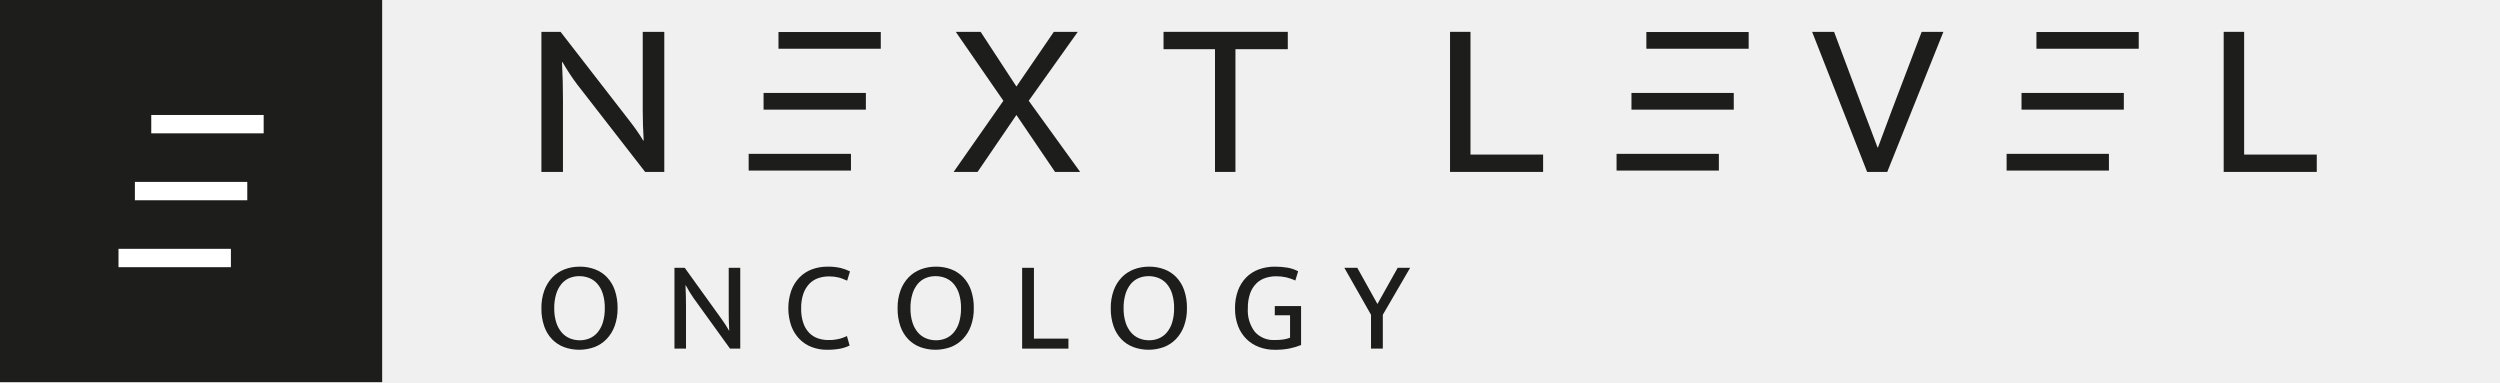
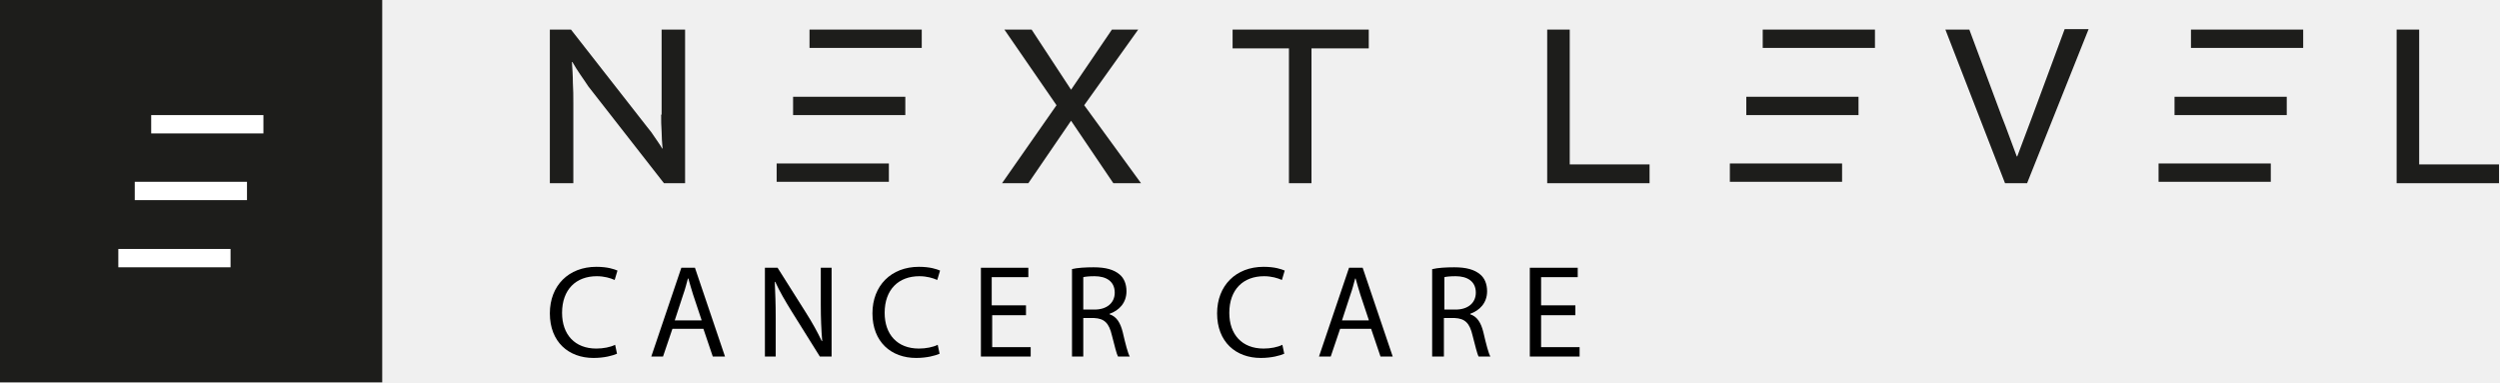
- <svg xmlns="http://www.w3.org/2000/svg" width="314" height="48" viewBox="0 0 314 48" fill="none">
-   <path d="M72.818 33.492C73.467 33.485 74.111 33.597 74.719 33.822C75.287 34.035 75.8 34.37 76.223 34.804C76.665 35.27 77.003 35.825 77.213 36.432C77.463 37.165 77.583 37.937 77.568 38.711C77.582 39.476 77.456 40.238 77.197 40.958C76.976 41.568 76.63 42.124 76.182 42.593C75.754 43.033 75.234 43.375 74.66 43.593C73.43 44.041 72.082 44.043 70.85 43.6C70.283 43.388 69.769 43.052 69.347 42.618C68.903 42.153 68.565 41.598 68.356 40.99C68.106 40.257 67.986 39.486 68.001 38.711C67.987 37.946 68.113 37.184 68.372 36.464C68.594 35.855 68.939 35.298 69.387 34.829C69.815 34.389 70.335 34.048 70.909 33.83C71.519 33.6 72.166 33.486 72.818 33.492ZM69.612 38.711C69.6 39.316 69.684 39.92 69.862 40.499C70.004 40.96 70.237 41.387 70.547 41.756C70.825 42.08 71.175 42.334 71.57 42.497C71.966 42.659 72.39 42.741 72.818 42.738C73.242 42.742 73.662 42.66 74.053 42.497C74.44 42.332 74.782 42.078 75.052 41.756C75.356 41.386 75.584 40.959 75.721 40.499C75.892 39.919 75.974 39.316 75.962 38.711C75.975 38.095 75.891 37.481 75.713 36.891C75.572 36.433 75.339 36.008 75.028 35.642C74.749 35.323 74.398 35.075 74.005 34.917C73.607 34.761 73.184 34.681 72.756 34.684C72.331 34.681 71.909 34.763 71.516 34.925C71.128 35.088 70.785 35.342 70.517 35.666C70.217 36.038 69.993 36.465 69.857 36.923C69.684 37.503 69.602 38.106 69.612 38.711Z" fill="#1D1D1B" />
-   <path d="M84.712 33.637H86.001L90.625 40.064C90.796 40.301 90.963 40.543 91.124 40.789C91.286 41.036 91.431 41.277 91.559 41.514H91.592C91.57 41.139 91.554 40.763 91.543 40.387C91.533 40.01 91.527 39.635 91.527 39.259V33.637H92.977V43.786H91.689L87.113 37.44C86.952 37.214 86.785 36.959 86.613 36.674C86.442 36.389 86.281 36.108 86.13 35.829H86.098C86.119 36.279 86.135 36.73 86.146 37.182C86.157 37.634 86.162 38.085 86.162 38.535V43.786H84.712L84.712 33.637Z" fill="#1D1D1B" />
-   <path d="M104.006 42.707C104.825 42.737 105.638 42.566 106.375 42.207L106.712 43.399C106.321 43.587 105.907 43.722 105.481 43.802C104.941 43.895 104.393 43.938 103.845 43.931C103.202 43.935 102.562 43.82 101.96 43.593C101.381 43.375 100.856 43.034 100.422 42.593C99.969 42.126 99.618 41.569 99.391 40.958C98.889 39.514 98.886 37.942 99.383 36.496C99.606 35.884 99.954 35.325 100.403 34.853C100.841 34.406 101.372 34.059 101.958 33.838C102.586 33.602 103.253 33.485 103.924 33.492C104.476 33.48 105.028 33.535 105.567 33.653C105.979 33.755 106.378 33.901 106.759 34.088L106.405 35.248C106.2 35.162 106.01 35.087 105.833 35.015C105.66 34.946 105.482 34.89 105.301 34.846C105.12 34.802 104.937 34.77 104.753 34.748C104.542 34.726 104.329 34.715 104.117 34.716C103.66 34.714 103.207 34.788 102.774 34.934C102.354 35.076 101.973 35.315 101.663 35.632C101.324 35.99 101.066 36.415 100.905 36.881C100.704 37.475 100.609 38.099 100.624 38.726C100.608 39.355 100.7 39.981 100.897 40.578C101.05 41.035 101.3 41.453 101.63 41.803C101.931 42.111 102.298 42.345 102.704 42.487C103.122 42.634 103.563 42.709 104.006 42.707Z" fill="#1D1D1B" />
-   <path d="M117.56 33.492C118.208 33.485 118.852 33.597 119.461 33.822C120.028 34.035 120.541 34.37 120.964 34.804C121.407 35.27 121.745 35.825 121.955 36.432C122.205 37.165 122.325 37.937 122.309 38.711C122.324 39.476 122.198 40.238 121.939 40.958C121.717 41.568 121.372 42.124 120.924 42.593C120.495 43.033 119.976 43.375 119.402 43.593C118.171 44.041 116.822 44.044 115.589 43.6C115.021 43.388 114.506 43.053 114.083 42.618C113.64 42.153 113.302 41.598 113.092 40.99C112.842 40.257 112.722 39.486 112.738 38.711C112.723 37.946 112.849 37.184 113.108 36.464C113.33 35.855 113.675 35.298 114.123 34.829C114.553 34.389 115.074 34.049 115.649 33.831C116.259 33.601 116.907 33.486 117.56 33.492ZM114.354 38.711C114.342 39.316 114.426 39.92 114.604 40.499C114.745 40.96 114.978 41.387 115.288 41.756C115.566 42.08 115.917 42.334 116.311 42.497C116.707 42.659 117.132 42.741 117.56 42.738C117.983 42.742 118.404 42.66 118.795 42.497C119.181 42.332 119.523 42.078 119.794 41.756C120.098 41.386 120.326 40.959 120.462 40.499C120.634 39.919 120.715 39.316 120.704 38.711C120.717 38.095 120.633 37.481 120.454 36.891C120.313 36.433 120.08 36.008 119.769 35.642C119.491 35.323 119.14 35.075 118.746 34.917C118.349 34.761 117.925 34.681 117.498 34.684C117.073 34.681 116.651 34.763 116.257 34.925C115.869 35.088 115.527 35.342 115.259 35.666C114.959 36.038 114.734 36.465 114.598 36.923C114.426 37.503 114.343 38.106 114.354 38.711Z" fill="#1D1D1B" />
-   <path d="M128.38 33.637H129.862V42.531H134.196V43.787H128.38V33.637Z" fill="#1D1D1B" />
-   <path d="M144.329 33.492C144.977 33.485 145.621 33.597 146.23 33.822C146.798 34.034 147.312 34.37 147.736 34.804C148.179 35.27 148.516 35.825 148.727 36.432C148.976 37.165 149.096 37.937 149.081 38.711C149.095 39.476 148.969 40.238 148.71 40.958C148.489 41.568 148.143 42.124 147.696 42.593C147.267 43.033 146.747 43.375 146.173 43.593C144.943 44.041 143.595 44.043 142.363 43.6C141.795 43.388 141.28 43.052 140.856 42.618C140.413 42.153 140.076 41.598 139.866 40.99C139.616 40.257 139.496 39.486 139.512 38.711C139.498 37.946 139.623 37.184 139.882 36.464C140.104 35.855 140.449 35.298 140.897 34.829C141.326 34.389 141.845 34.048 142.42 33.83C143.03 33.6 143.677 33.486 144.329 33.492ZM141.123 38.711C141.111 39.316 141.195 39.92 141.373 40.499C141.514 40.96 141.747 41.387 142.057 41.756C142.334 42.08 142.684 42.334 143.077 42.497C143.474 42.659 143.898 42.741 144.326 42.738C144.749 42.742 145.168 42.66 145.558 42.497C145.945 42.332 146.287 42.078 146.557 41.756C146.862 41.386 147.089 40.959 147.226 40.499C147.397 39.919 147.479 39.316 147.467 38.711C147.481 38.095 147.396 37.481 147.218 36.891C147.077 36.433 146.844 36.008 146.533 35.642C146.255 35.324 145.905 35.075 145.513 34.917C145.115 34.761 144.691 34.681 144.264 34.684C143.839 34.681 143.417 34.763 143.024 34.925C142.636 35.088 142.293 35.342 142.025 35.666C141.725 36.038 141.5 36.465 141.364 36.923C141.193 37.503 141.111 38.106 141.123 38.711Z" fill="#1D1D1B" />
-   <path d="M160.116 33.492C160.653 33.488 161.189 33.531 161.719 33.62C162.182 33.702 162.63 33.854 163.048 34.072L162.694 35.231C162.319 35.057 161.928 34.922 161.525 34.829C161.12 34.74 160.705 34.697 160.29 34.7C159.831 34.698 159.374 34.769 158.937 34.91C158.511 35.047 158.122 35.281 157.802 35.594C157.452 35.945 157.185 36.368 157.02 36.835C156.811 37.443 156.713 38.084 156.73 38.728C156.655 39.791 156.97 40.844 157.616 41.692C157.931 42.036 158.318 42.305 158.75 42.481C159.182 42.656 159.647 42.734 160.113 42.707C160.466 42.71 160.819 42.689 161.169 42.642C161.463 42.599 161.753 42.524 162.031 42.417V39.598H160.113V38.438H163.415V43.336C162.95 43.519 162.471 43.663 161.982 43.766C161.366 43.887 160.74 43.943 160.113 43.934C159.446 43.94 158.783 43.825 158.156 43.596C157.562 43.379 157.021 43.039 156.569 42.597C156.104 42.136 155.741 41.581 155.506 40.97C155.235 40.255 155.104 39.495 155.119 38.731C155.104 37.963 155.232 37.198 155.495 36.476C155.722 35.861 156.076 35.301 156.534 34.833C156.981 34.388 157.52 34.047 158.113 33.834C158.755 33.602 159.433 33.486 160.116 33.492Z" fill="#1D1D1B" />
-   <path d="M170.476 33.637L173.005 38.18L175.55 33.637H177.113L173.682 39.533V43.786H172.199V39.533L168.849 33.637H170.476Z" fill="#1D1D1B" />
-   <path d="M80.727 13.745C80.727 14.397 80.737 15.049 80.757 15.699C80.778 16.35 80.808 17.002 80.847 17.655H80.787C80.547 17.245 80.276 16.826 79.975 16.398C79.674 15.97 79.363 15.551 79.042 15.141L70.407 4H68V21.592H70.708V12.488C70.708 11.706 70.698 10.925 70.678 10.143C70.658 9.362 70.628 8.58 70.587 7.798H70.647C70.928 8.281 71.229 8.77 71.55 9.264C71.871 9.757 72.182 10.199 72.483 10.59L81.028 21.592H83.435V4H80.727V13.745Z" fill="#1D1D1B" />
-   <path d="M135.369 4H132.363L127.661 10.869L123.168 4H120.044L126.025 12.656L119.776 21.592H122.782L127.661 14.443L132.512 21.592H135.666L129.209 12.656L135.369 4Z" fill="#1D1D1B" />
-   <path d="M146.14 6.178H152.603V21.592H155.172V6.178H161.747V4H146.14V6.178Z" fill="#1D1D1B" />
-   <path d="M184.693 4H182.124V21.592H193.815V19.413H184.693V4Z" fill="#1D1D1B" />
-   <path d="M237.58 13.94L235.874 18.52H235.818C235.552 17.812 235.263 17.045 234.951 16.216C234.639 15.389 234.35 14.63 234.084 13.94L230.36 4H227.603L234.511 21.592H237.04L244.09 4H241.361L237.58 13.94Z" fill="#1D1D1B" />
-   <path d="M281.864 19.413V4H279.295V21.592H290.986V19.413H281.864Z" fill="#1D1D1B" />
-   <path d="M110.626 4.021H97.777V6.121H110.626V4.021Z" fill="#1D1D1B" />
-   <path d="M108.754 11.673H95.905V13.772H108.754V11.673Z" fill="#1D1D1B" />
-   <path d="M106.881 19.323H94.032V21.423H106.881V19.323Z" fill="#1D1D1B" />
-   <path d="M219.633 4.021H206.784V6.121H219.633V4.021Z" fill="#1D1D1B" />
-   <path d="M217.761 11.673H204.912V13.772H217.761V11.673Z" fill="#1D1D1B" />
-   <path d="M215.889 19.323H203.04V21.423H215.889V19.323Z" fill="#1D1D1B" />
-   <path d="M268.625 4.021H255.776V6.121H268.625V4.021Z" fill="#1D1D1B" />
-   <path d="M266.753 11.673H253.903V13.772H266.753V11.673Z" fill="#1D1D1B" />
-   <path d="M264.88 19.323H252.031V21.423H264.88V19.323Z" fill="#1D1D1B" />
-   <path d="M48 0H0V48H48V0Z" fill="#1D1D1B" />
-   <path d="M33.116 14.441H18.999V16.747H33.116V14.441Z" fill="white" />
-   <path d="M31.058 22.847H16.942V25.153H31.058V22.847Z" fill="white" />
-   <path d="M29.001 31.253H14.884V33.559H29.001V31.253Z" fill="white" />
+ <svg xmlns="http://www.w3.org/2000/svg" version="1.1" id="Layer_1" x="0px" y="0px" viewBox="0 0 532.2 81.4" style="enable-background:new 0 0 532.2 81.4;" xml:space="preserve">
+   <style type="text/css">
+ 	.st0{fill:#1D1D1B;}
+ 	.st1{fill:#FFFFFF;}
+ </style>
+   <g>
+     <path class="st0" d="M140.8,24.4c0,1.2,0,2.4,0.1,3.6c0,1.2,0.1,2.4,0.2,3.6h-0.1c-0.4-0.8-1-1.5-1.5-2.3s-1.1-1.6-1.7-2.3   L121.6,6.3h-4.5V39h5v-17c0-1.5,0-2.9-0.1-4.4c0-1.5-0.1-2.9-0.2-4.4h0.1c0.5,0.9,1.1,1.8,1.7,2.7c0.6,0.9,1.2,1.7,1.7,2.5   L141.4,39h4.5V6.3h-5V24.4z" />
+     <polygon class="st0" points="242.4,6.3 236.8,6.3 228.1,19.1 219.7,6.3 213.9,6.3 225,22.4 213.4,39 219,39 228.1,25.7 237.1,39    243,39 230.9,22.4  " />
+     <polygon class="st0" points="262.5,10.3 274.5,10.3 274.5,39 279.3,39 279.3,10.3 291.5,10.3 291.5,6.3 262.5,6.3  " />
+     <polygon class="st0" points="334.3,6.3 329.5,6.3 329.5,39 351.3,39 351.3,35 334.3,35  " />
+     <path class="st0" d="M432.8,24.8l-3.2,8.5h-0.1c-0.5-1.3-1-2.7-1.6-4.3s-1.1-3-1.6-4.2l-6.9-18.5h-5.1L427,39h4.7l13.1-32.8h-5.1   L432.8,24.8z" />
+     <polygon class="st0" points="515.2,35 515.2,6.3 510.4,6.3 510.4,39 532.2,39 532.2,35  " />
+     <rect x="172.4" y="6.3" class="st0" width="23.9" height="3.9" />
+     <rect x="168.9" y="20.6" class="st0" width="23.9" height="3.9" />
+     <rect x="165.4" y="34.8" class="st0" width="23.9" height="3.9" />
+     <rect x="375.4" y="6.3" class="st0" width="23.9" height="3.9" />
+     <rect x="371.9" y="20.6" class="st0" width="23.9" height="3.9" />
+     <rect x="368.4" y="34.8" class="st0" width="23.9" height="3.9" />
+     <rect x="466.6" y="6.3" class="st0" width="23.9" height="3.9" />
+     <rect x="463.1" y="20.6" class="st0" width="23.9" height="3.9" />
+     <rect x="459.7" y="34.8" class="st0" width="23.9" height="3.9" />
+     <rect class="st0" width="81.4" height="81.4" />
+     <rect x="32.2" y="24.5" class="st1" width="23.9" height="3.9" />
+     <rect x="28.7" y="38.7" class="st1" width="23.9" height="3.9" />
+     <rect x="25.2" y="53" class="st1" width="23.9" height="3.9" />
+     <g>
+       <path d="M131.4,75.3c-0.9,0.4-2.7,0.9-5,0.9c-5.3,0-9.3-3.4-9.3-9.5c0-5.9,4-9.9,9.9-9.9c2.4,0,3.8,0.5,4.5,0.8l-0.6,2    c-0.9-0.4-2.2-0.8-3.8-0.8c-4.4,0-7.4,2.8-7.4,7.8c0,4.6,2.7,7.6,7.3,7.6c1.5,0,3-0.3,4-0.8L131.4,75.3z" />
+       <path d="M143.2,70l-2,5.9h-2.5l6.4-18.9h2.9l6.4,18.9h-2.6l-2-5.9H143.2z M149.4,68.1l-1.8-5.4c-0.4-1.2-0.7-2.4-1-3.4h-0.1    c-0.3,1.1-0.6,2.3-1,3.4l-1.8,5.5H149.4z" />
+       <path d="M162.9,75.9V57h2.7l6,9.5c1.4,2.2,2.5,4.2,3.4,6.1l0.1,0c-0.2-2.5-0.3-4.8-0.3-7.8V57h2.3v18.9h-2.5l-6-9.6    c-1.3-2.1-2.6-4.3-3.5-6.3l-0.1,0c0.1,2.4,0.2,4.6,0.2,7.8v8.1H162.9z" />
+       <path d="M200.1,75.3c-0.9,0.4-2.7,0.9-5,0.9c-5.3,0-9.3-3.4-9.3-9.5c0-5.9,4-9.9,9.9-9.9c2.4,0,3.8,0.5,4.5,0.8l-0.6,2    c-0.9-0.4-2.2-0.8-3.8-0.8c-4.4,0-7.4,2.8-7.4,7.8c0,4.6,2.7,7.6,7.3,7.6c1.5,0,3-0.3,4-0.8L200.1,75.3z" />
+       <path d="M218.6,67.1h-7.3v6.8h8.2v2h-10.6V57H219v2h-7.8v6h7.3V67.1z" />
+       <path d="M228.2,57.3c1.2-0.3,3-0.4,4.7-0.4c2.6,0,4.3,0.5,5.5,1.5c1,0.8,1.5,2.1,1.5,3.6c0,2.5-1.6,4.1-3.6,4.8v0.1    c1.5,0.5,2.3,1.8,2.8,3.8c0.6,2.6,1.1,4.5,1.5,5.2h-2.5c-0.3-0.5-0.7-2.2-1.3-4.5c-0.6-2.6-1.6-3.6-3.8-3.7h-2.3v8.2h-2.4V57.3z     M230.6,65.9h2.5c2.6,0,4.3-1.4,4.3-3.6c0-2.4-1.8-3.5-4.3-3.5c-1.2,0-2,0.1-2.4,0.2V65.9z" />
+       <path d="M273.5,75.3c-0.9,0.4-2.7,0.9-5,0.9c-5.3,0-9.3-3.4-9.3-9.5c0-5.9,4-9.9,9.9-9.9c2.4,0,3.8,0.5,4.5,0.8l-0.6,2    c-0.9-0.4-2.2-0.8-3.8-0.8c-4.4,0-7.4,2.8-7.4,7.8c0,4.6,2.7,7.6,7.3,7.6c1.5,0,3-0.3,4-0.8L273.5,75.3z" />
+       <path d="M285.4,70l-2,5.9h-2.5l6.4-18.9h2.9l6.4,18.9h-2.6l-2-5.9H285.4z M291.5,68.1l-1.8-5.4c-0.4-1.2-0.7-2.4-1-3.4h-0.1    c-0.3,1.1-0.6,2.3-1,3.4l-1.8,5.5H291.5z" />
+       <path d="M305,57.3c1.2-0.3,3-0.4,4.7-0.4c2.6,0,4.3,0.5,5.5,1.5c1,0.8,1.5,2.1,1.5,3.6c0,2.5-1.6,4.1-3.6,4.8v0.1    c1.5,0.5,2.3,1.8,2.8,3.8c0.6,2.6,1.1,4.5,1.5,5.2h-2.5c-0.3-0.5-0.7-2.2-1.3-4.5c-0.6-2.6-1.6-3.6-3.8-3.7h-2.3v8.2H305V57.3z     M307.5,65.9h2.5c2.6,0,4.3-1.4,4.3-3.6c0-2.4-1.8-3.5-4.3-3.5c-1.2,0-2,0.1-2.4,0.2V65.9z" />
+       <path d="M335.5,67.1h-7.3v6.8h8.2v2h-10.6V57h10.2v2h-7.8v6h7.3V67.1z" />
+     </g>
+   </g>
</svg>
